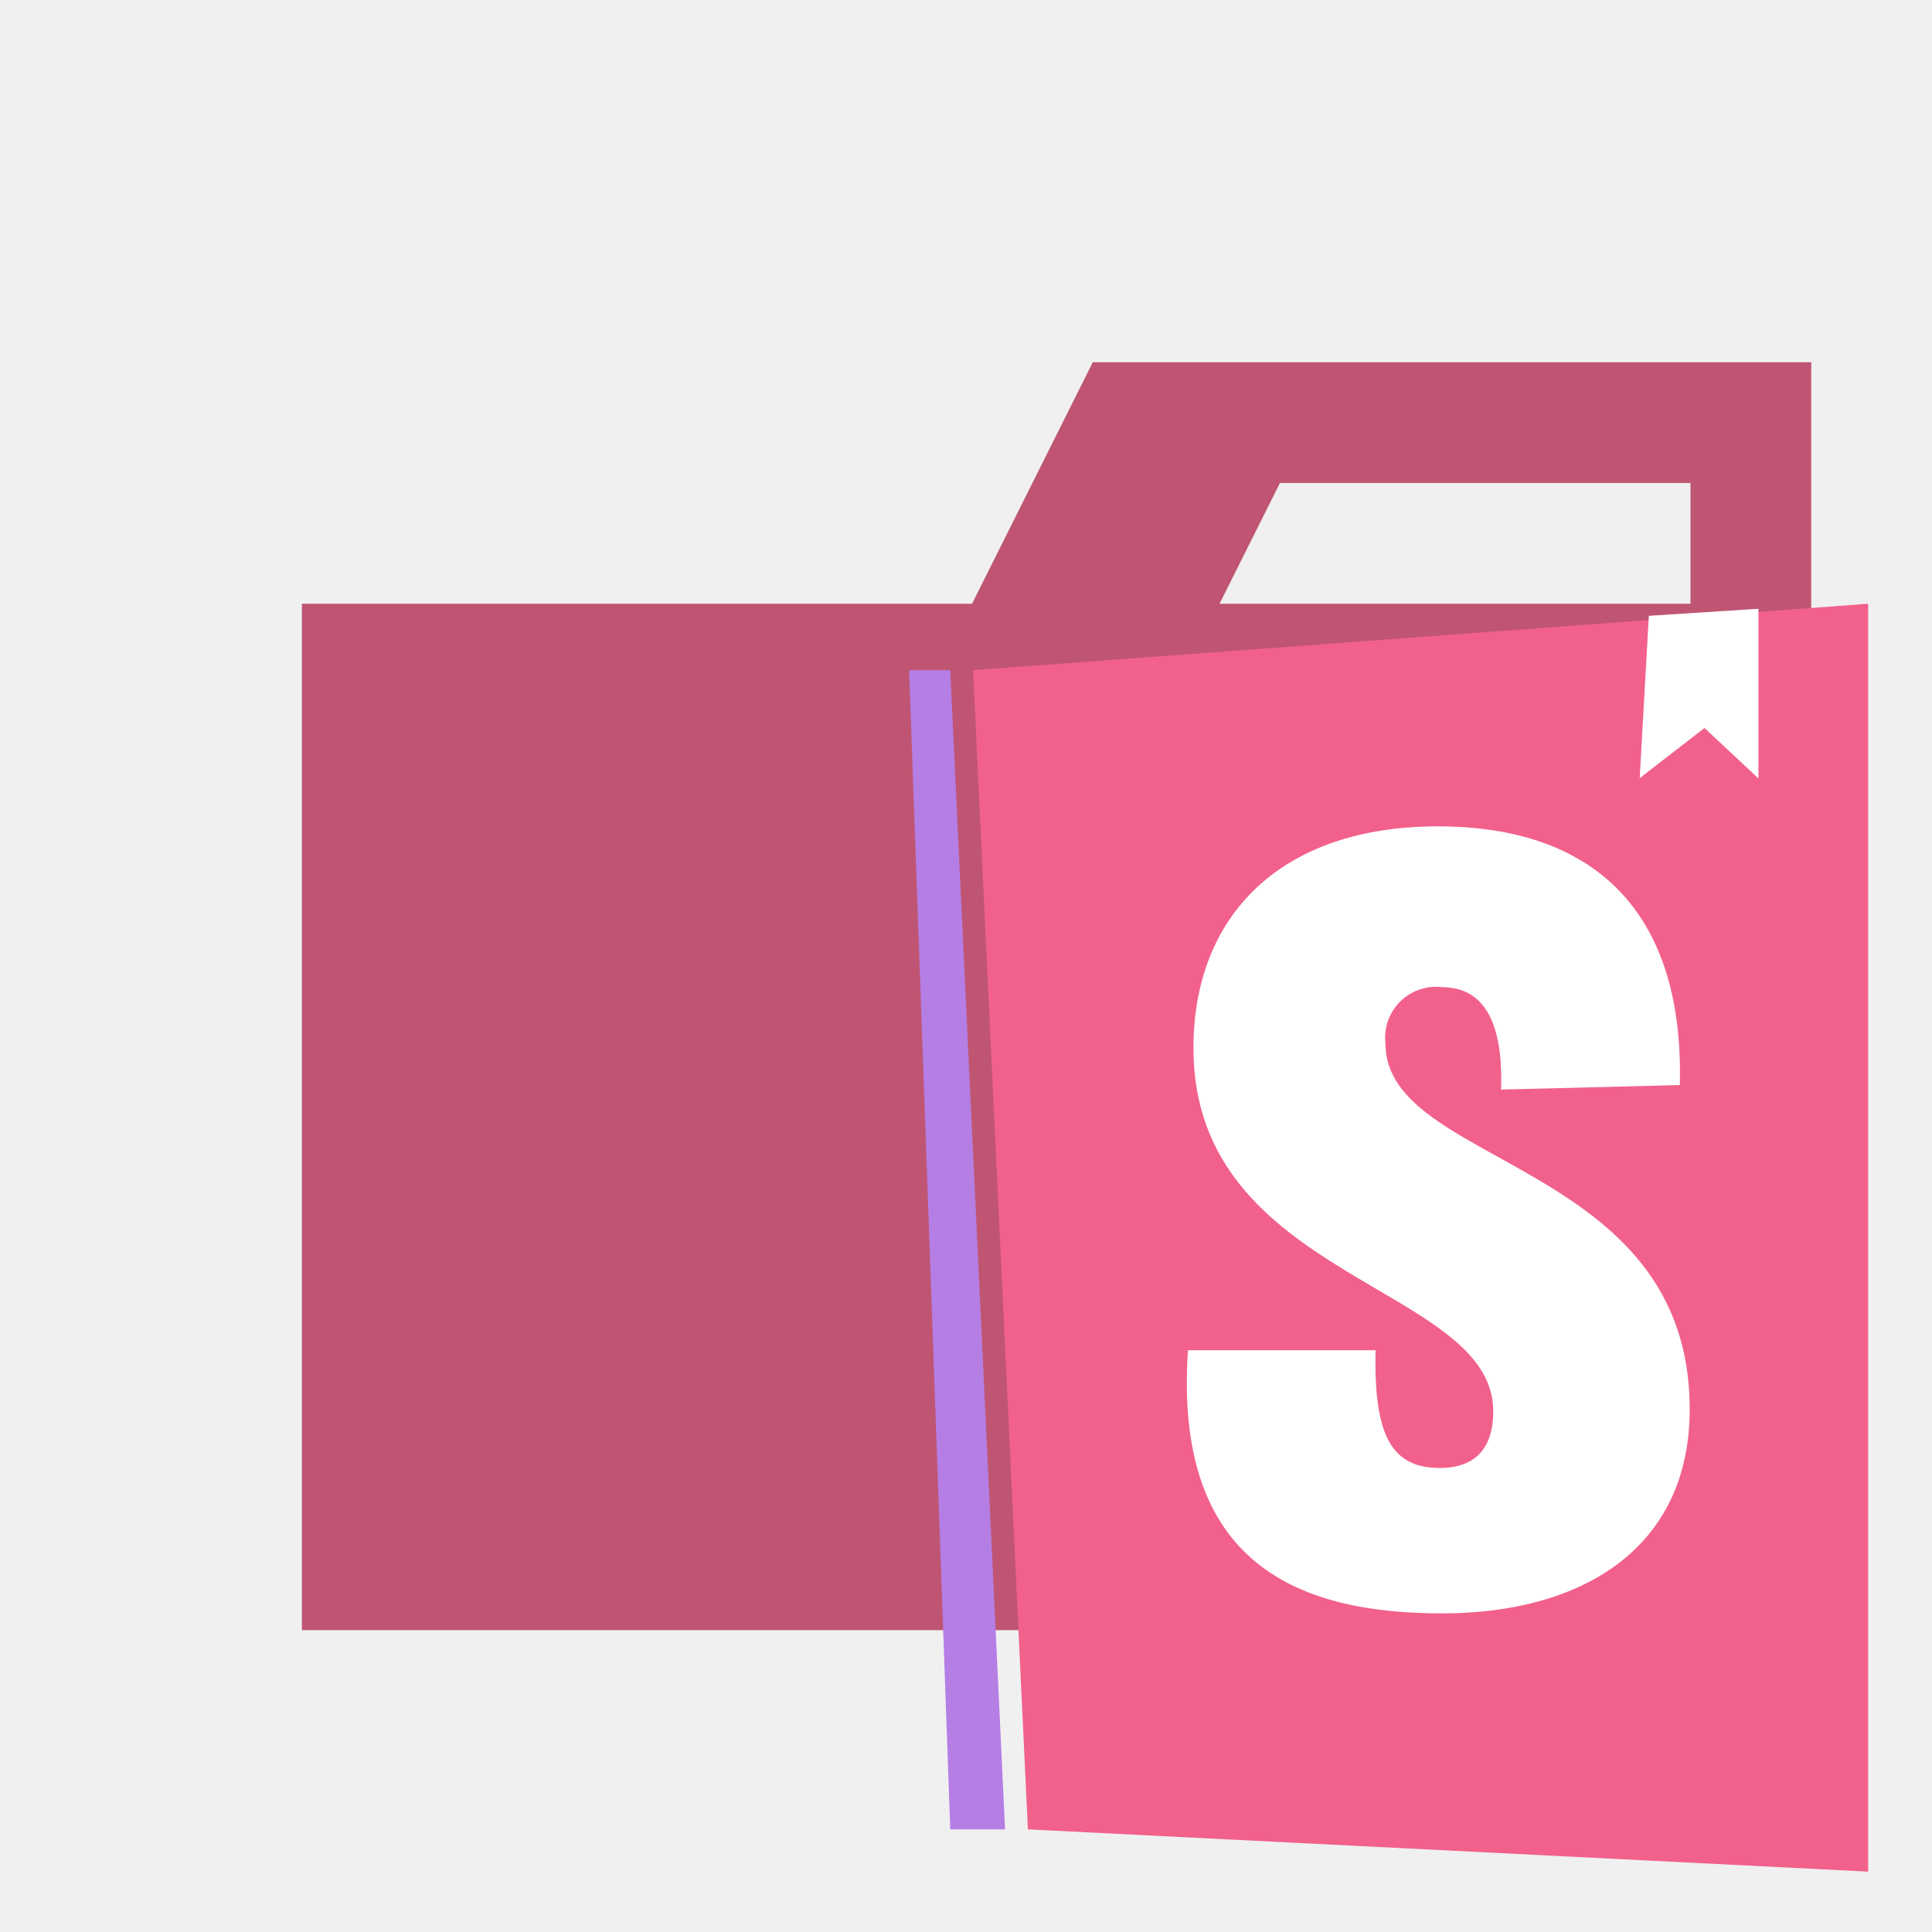
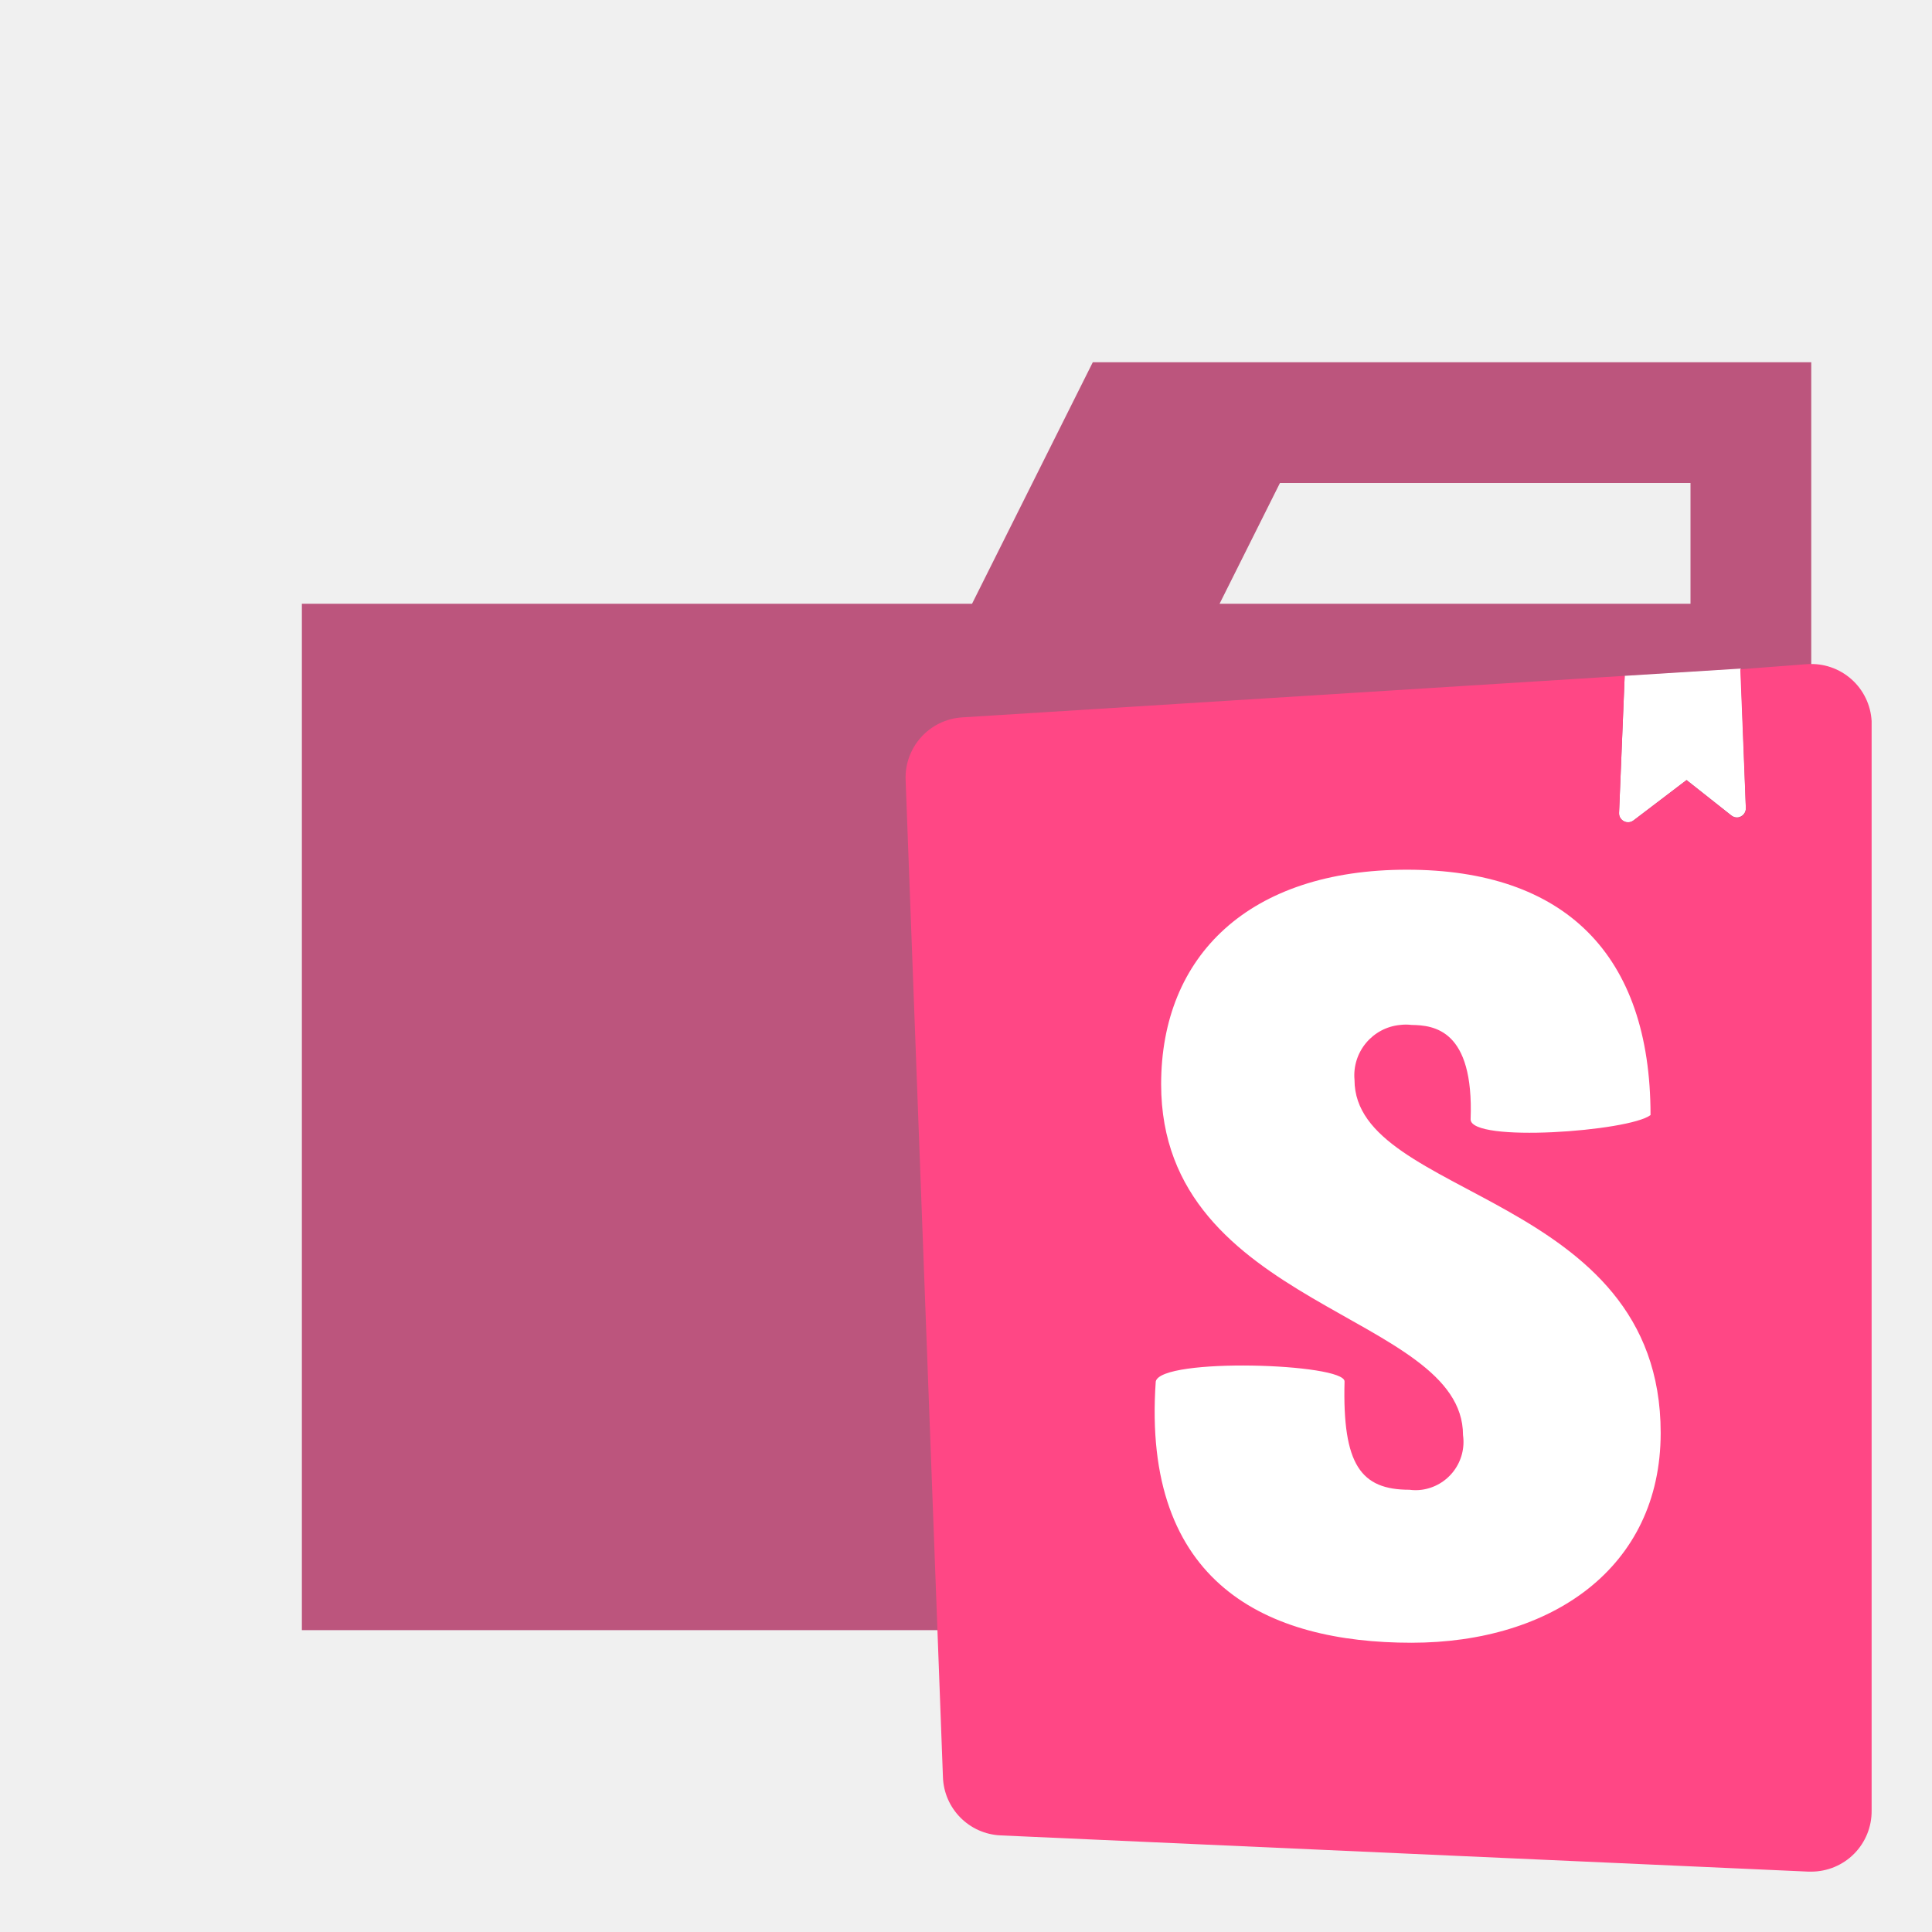
<svg xmlns="http://www.w3.org/2000/svg" viewBox="0 0 32 32">
-   <path d="M27.9,6H18.1l-2,4H5V27H30V6Zm.1,4H20.2l1-2H28Z" style="fill:#bf5573" />
-   <path d="M16.647,30.3l-.908-19.2h-.681l.681,19.2Z" style="fill:#b57ee5" />
-   <path d="M17.025,30.3l-.908-19.2L30.942,10V31Z" style="fill:#f1618c" />
-   <path d="M27.159,12.888,27.31,10.2l1.815-.117v2.81l-.893-.835Z" style="fill:#fff" />
-   <path d="M24.862,18.047l2.961-.075c.075-2.869-1.416-4.285-4.009-4.285s-4.047,1.472-4.047,3.675c0,3.844,4.966,3.917,4.966,6.013,0,.589-.276.939-.883.939-.79,0-1.1-.516-1.066-1.95H19.676c-.239,3.549,1.839,4.359,4.211,4.359,2.3,0,4.1-1.067,4.1-3.384,0-4.12-5.039-4.01-5.039-6.051a.844.844,0,0,1,.739-.938.828.828,0,0,1,.2,0C24.255,16.355,24.918,16.5,24.862,18.047Z" style="fill:#fff" />
+   <path d="M27.9,6H18.1l-2,4H5V27H30V6Zm.1,4H20.2l1-2H28Z" style="fill:#bc557d" />
+   <path d="M26.817,13.461l.093-2.267,1.921-.12.086,2.307a.151.151,0,0,1-.033.1.146.146,0,0,1-.208.024l0,0-.741-.586-.878.668a.149.149,0,0,1-.21-.027l0,0A.142.142,0,0,1,26.817,13.461Z" style="fill:#fff" />
+   <path d="M26.91,11.194l-.093,2.267a.146.146,0,0,0,.03.1.148.148,0,0,0,.209.03h0l.877-.668.742.586a.147.147,0,0,0,.209-.017l0,0a.162.162,0,0,0,.033-.1l-.092-2.307L29.937,11A1,1,0,0,1,31,11.944v18.05A1,1,0,0,1,30,31h-.047l-13.378-.6a1,1,0,0,1-.957-.968L15,12.923a1,1,0,0,1,.939-1.041l10.97-.688Z" style="fill:#ff4785" />
+   <path d="M24.358,18.54c0,.391,2.627.2,2.98-.071,0-2.664-1.425-4.064-4.035-4.064s-4.071,1.421-4.071,3.554c0,3.713,5,3.785,5,5.81a.8.8,0,0,1-.681.906.756.756,0,0,1-.207,0c-.8,0-1.111-.408-1.074-1.794,0-.3-3.036-.4-3.127,0-.236,3.357,1.85,4.328,4.236,4.328,2.313,0,4.127-1.237,4.127-3.476,0-3.981-5.071-3.873-5.071-5.846a.839.839,0,0,1,.759-.911.763.763,0,0,1,.185,0C23.747,16.982,24.414,17.047,24.358,18.54Z" style="fill:#fff" />
</svg>
